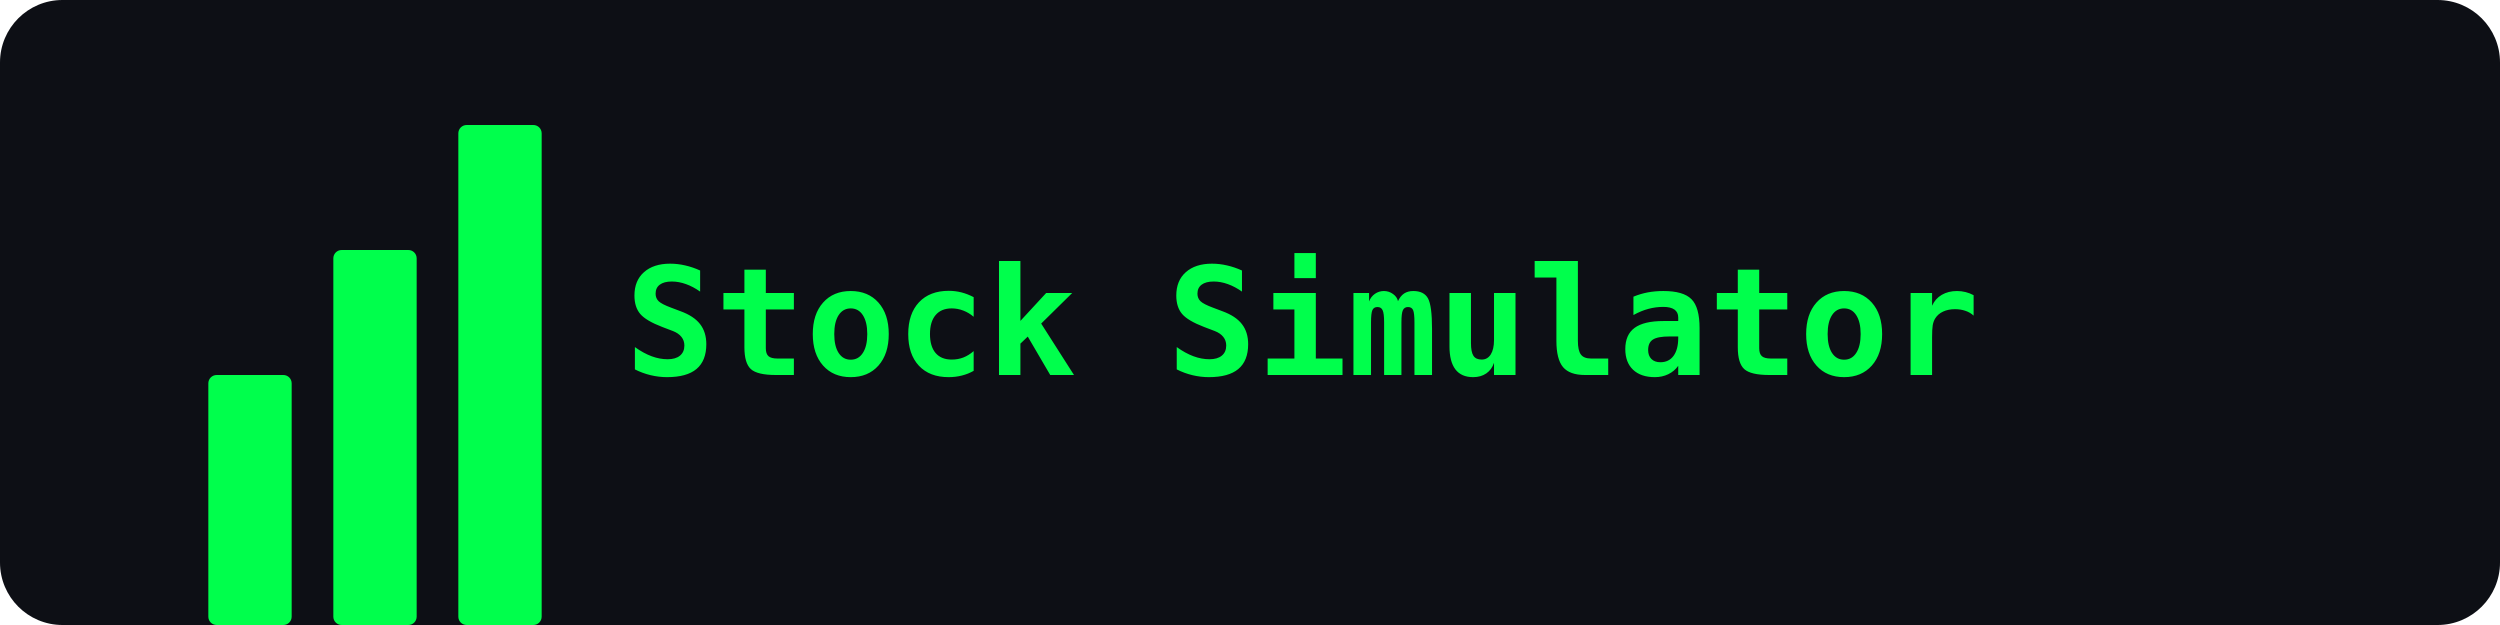
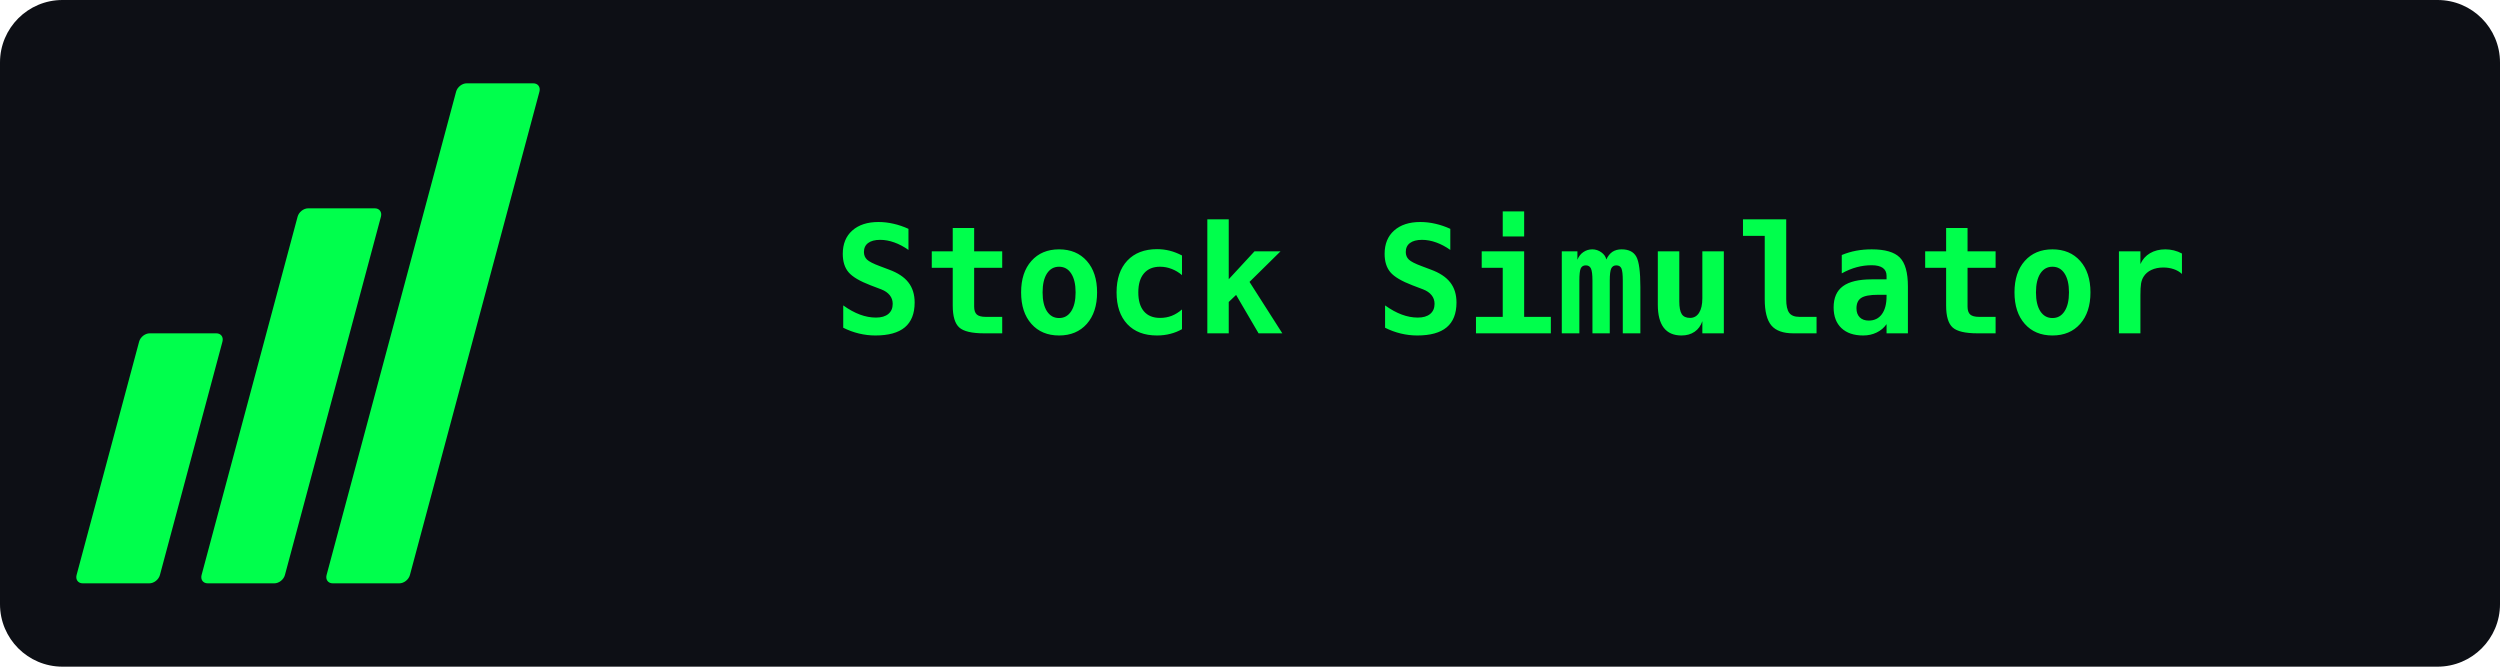
- <svg xmlns="http://www.w3.org/2000/svg" viewBox="0 0 600 150" width="600" height="150">
-   <rect width="600" height="150" fill="#0d0f15" rx="15" />
-   <g transform="translate(50,30)">
-     <rect x="0" y="60" width="20" height="60" rx="2" fill="#00ff4c" />
-     <rect x="30" y="30" width="20" height="90" rx="2" fill="#00ff4c" />
-     <rect x="60" y="0" width="20" height="120" rx="2" fill="#00ff4c" />
+ <svg xmlns="http://www.w3.org/2000/svg" viewBox="0 0 600 160" width="600" height="160">
+   <rect width="600" height="160" fill="#0d0f15" rx="15" />
+   <g transform="translate(50,20)">
+     <rect x="0" y="60" width="20" height="60" rx="2" fill="#00ff4c" transform="skewX(-15)" />
+     <rect x="30" y="30" width="20" height="90" rx="2" fill="#00ff4c" transform="skewX(-15)" />
+     <rect x="60" y="0" width="20" height="120" rx="2" fill="#00ff4c" transform="skewX(-15)" />
  </g>
-   <text x="150" y="90" font-family="monospace" font-size="36" font-weight="bold" fill="#00ff4c">
+   <text x="200" y="80" font-family="monospace" font-size="36" font-weight="bold" fill="#00ff4c" alignment-baseline="middle">
    Stock Simulator
  </text>
</svg>
